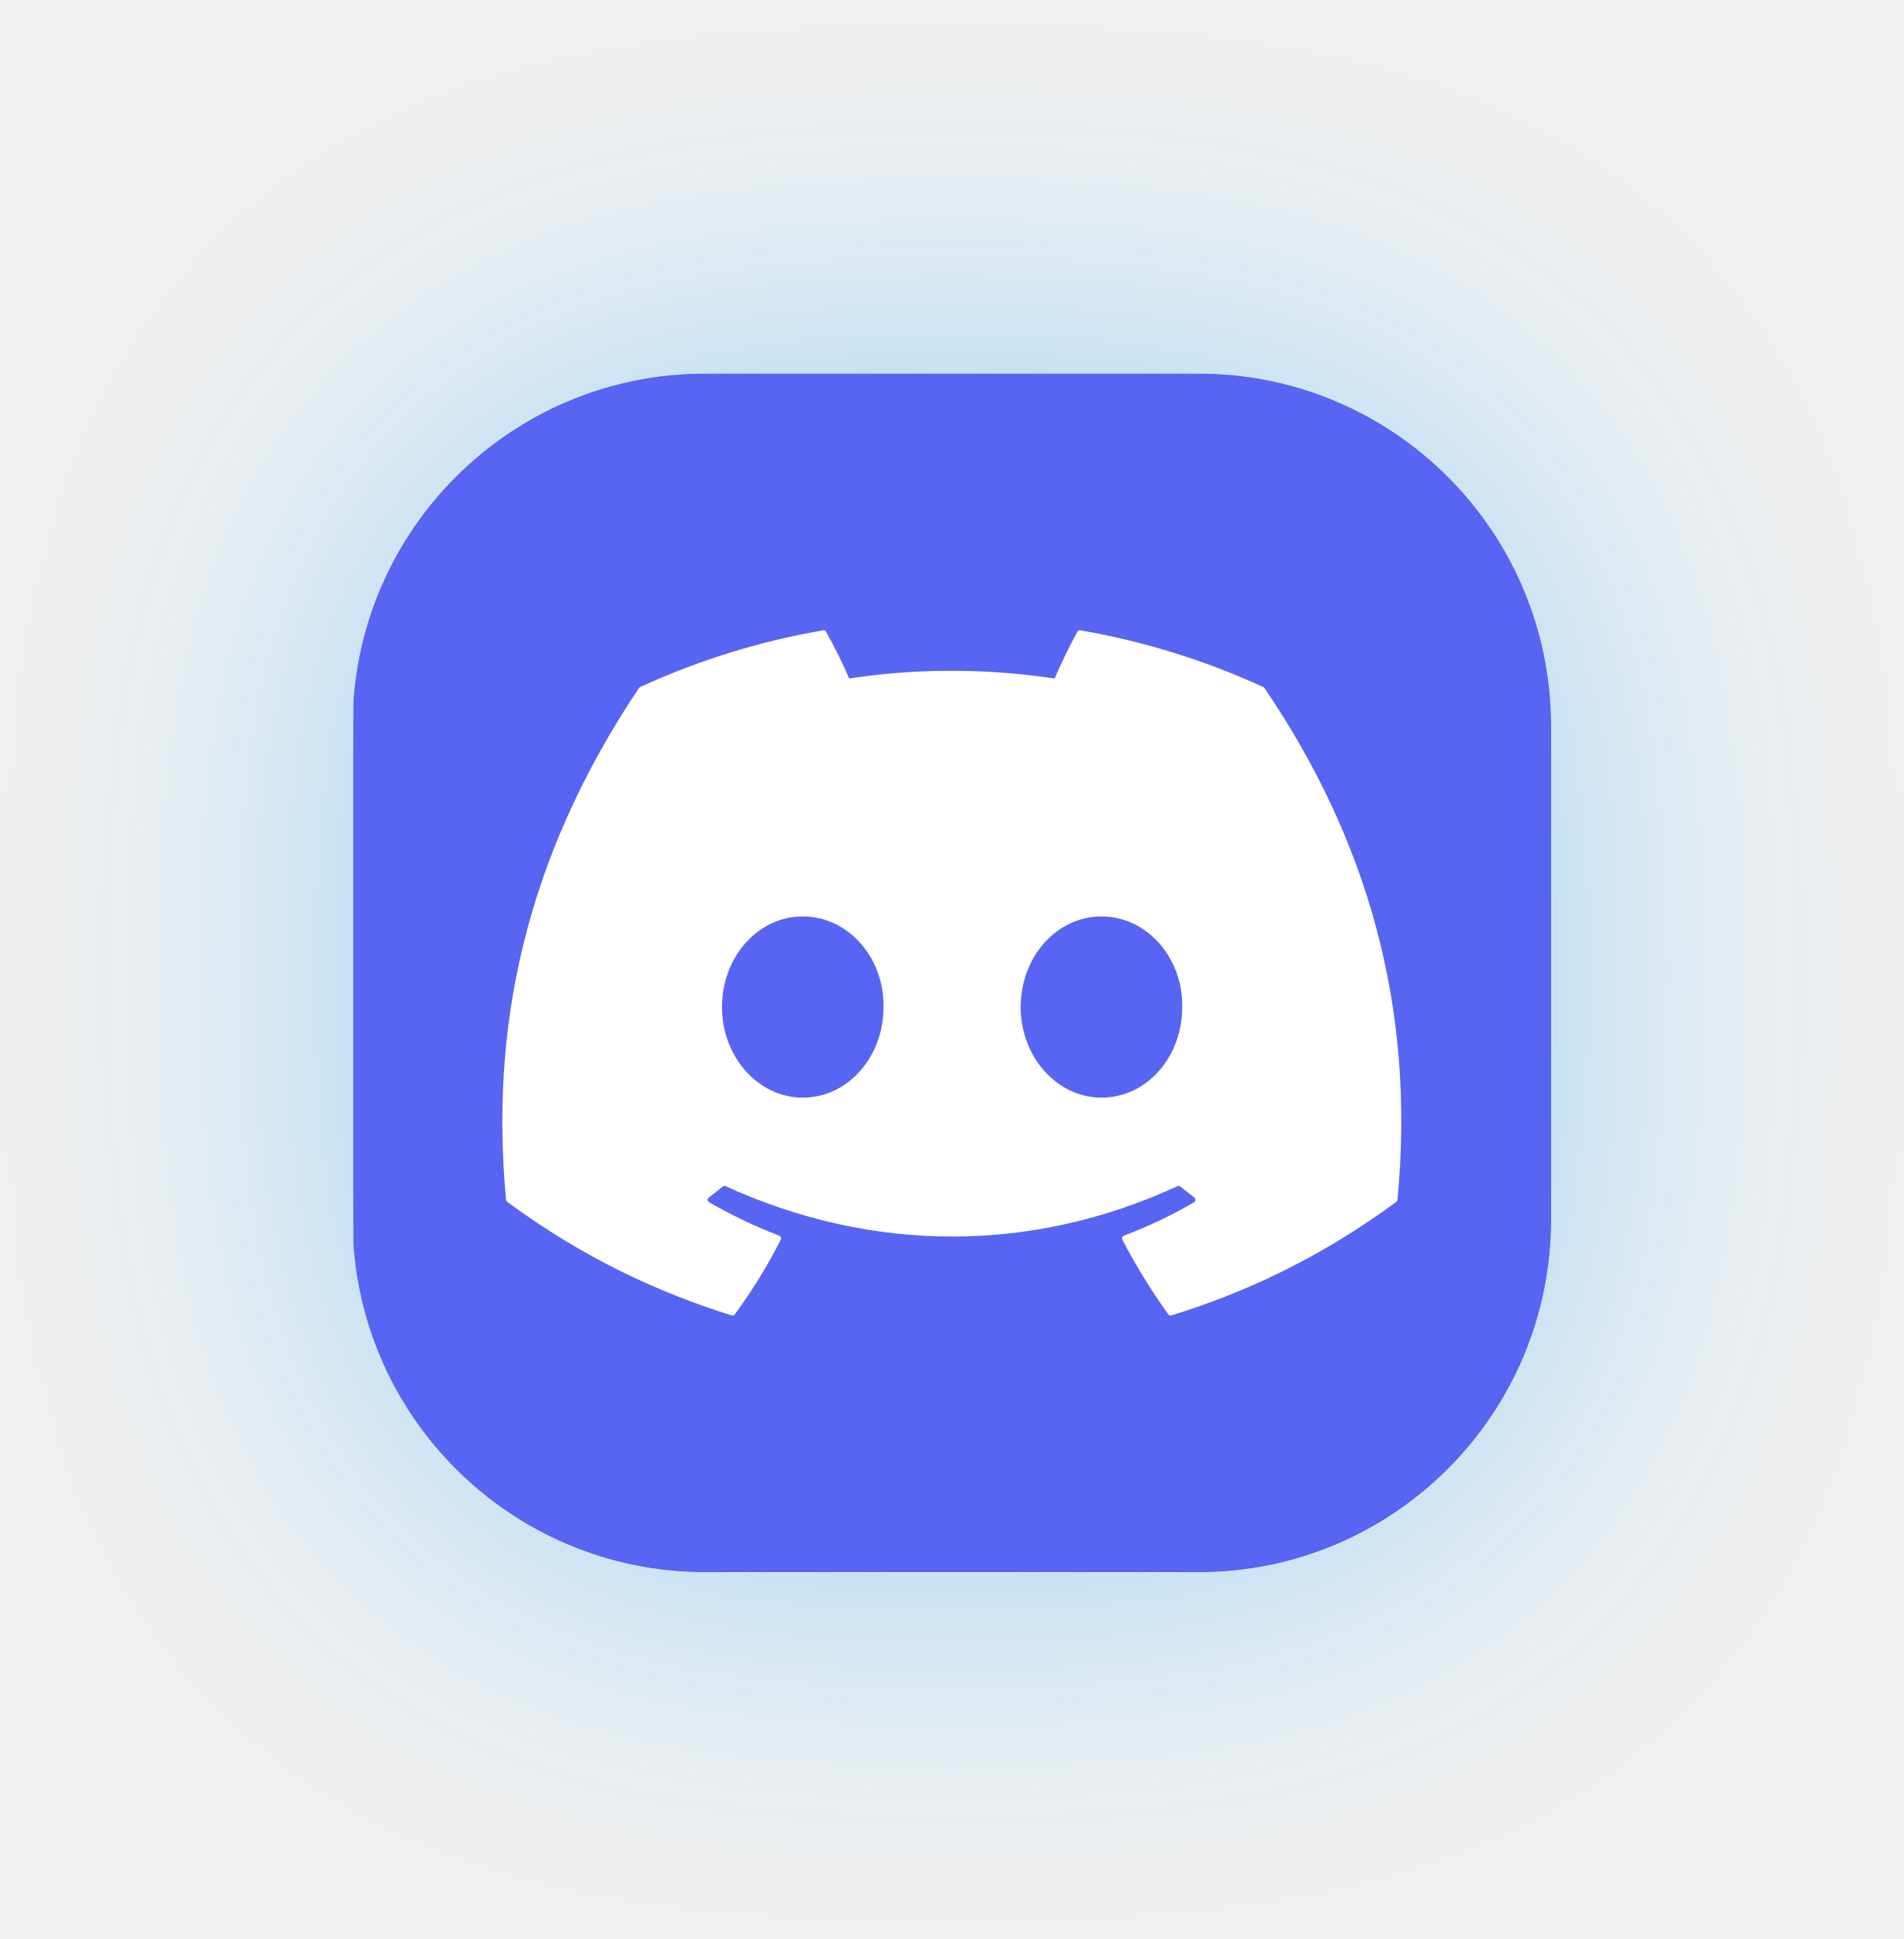
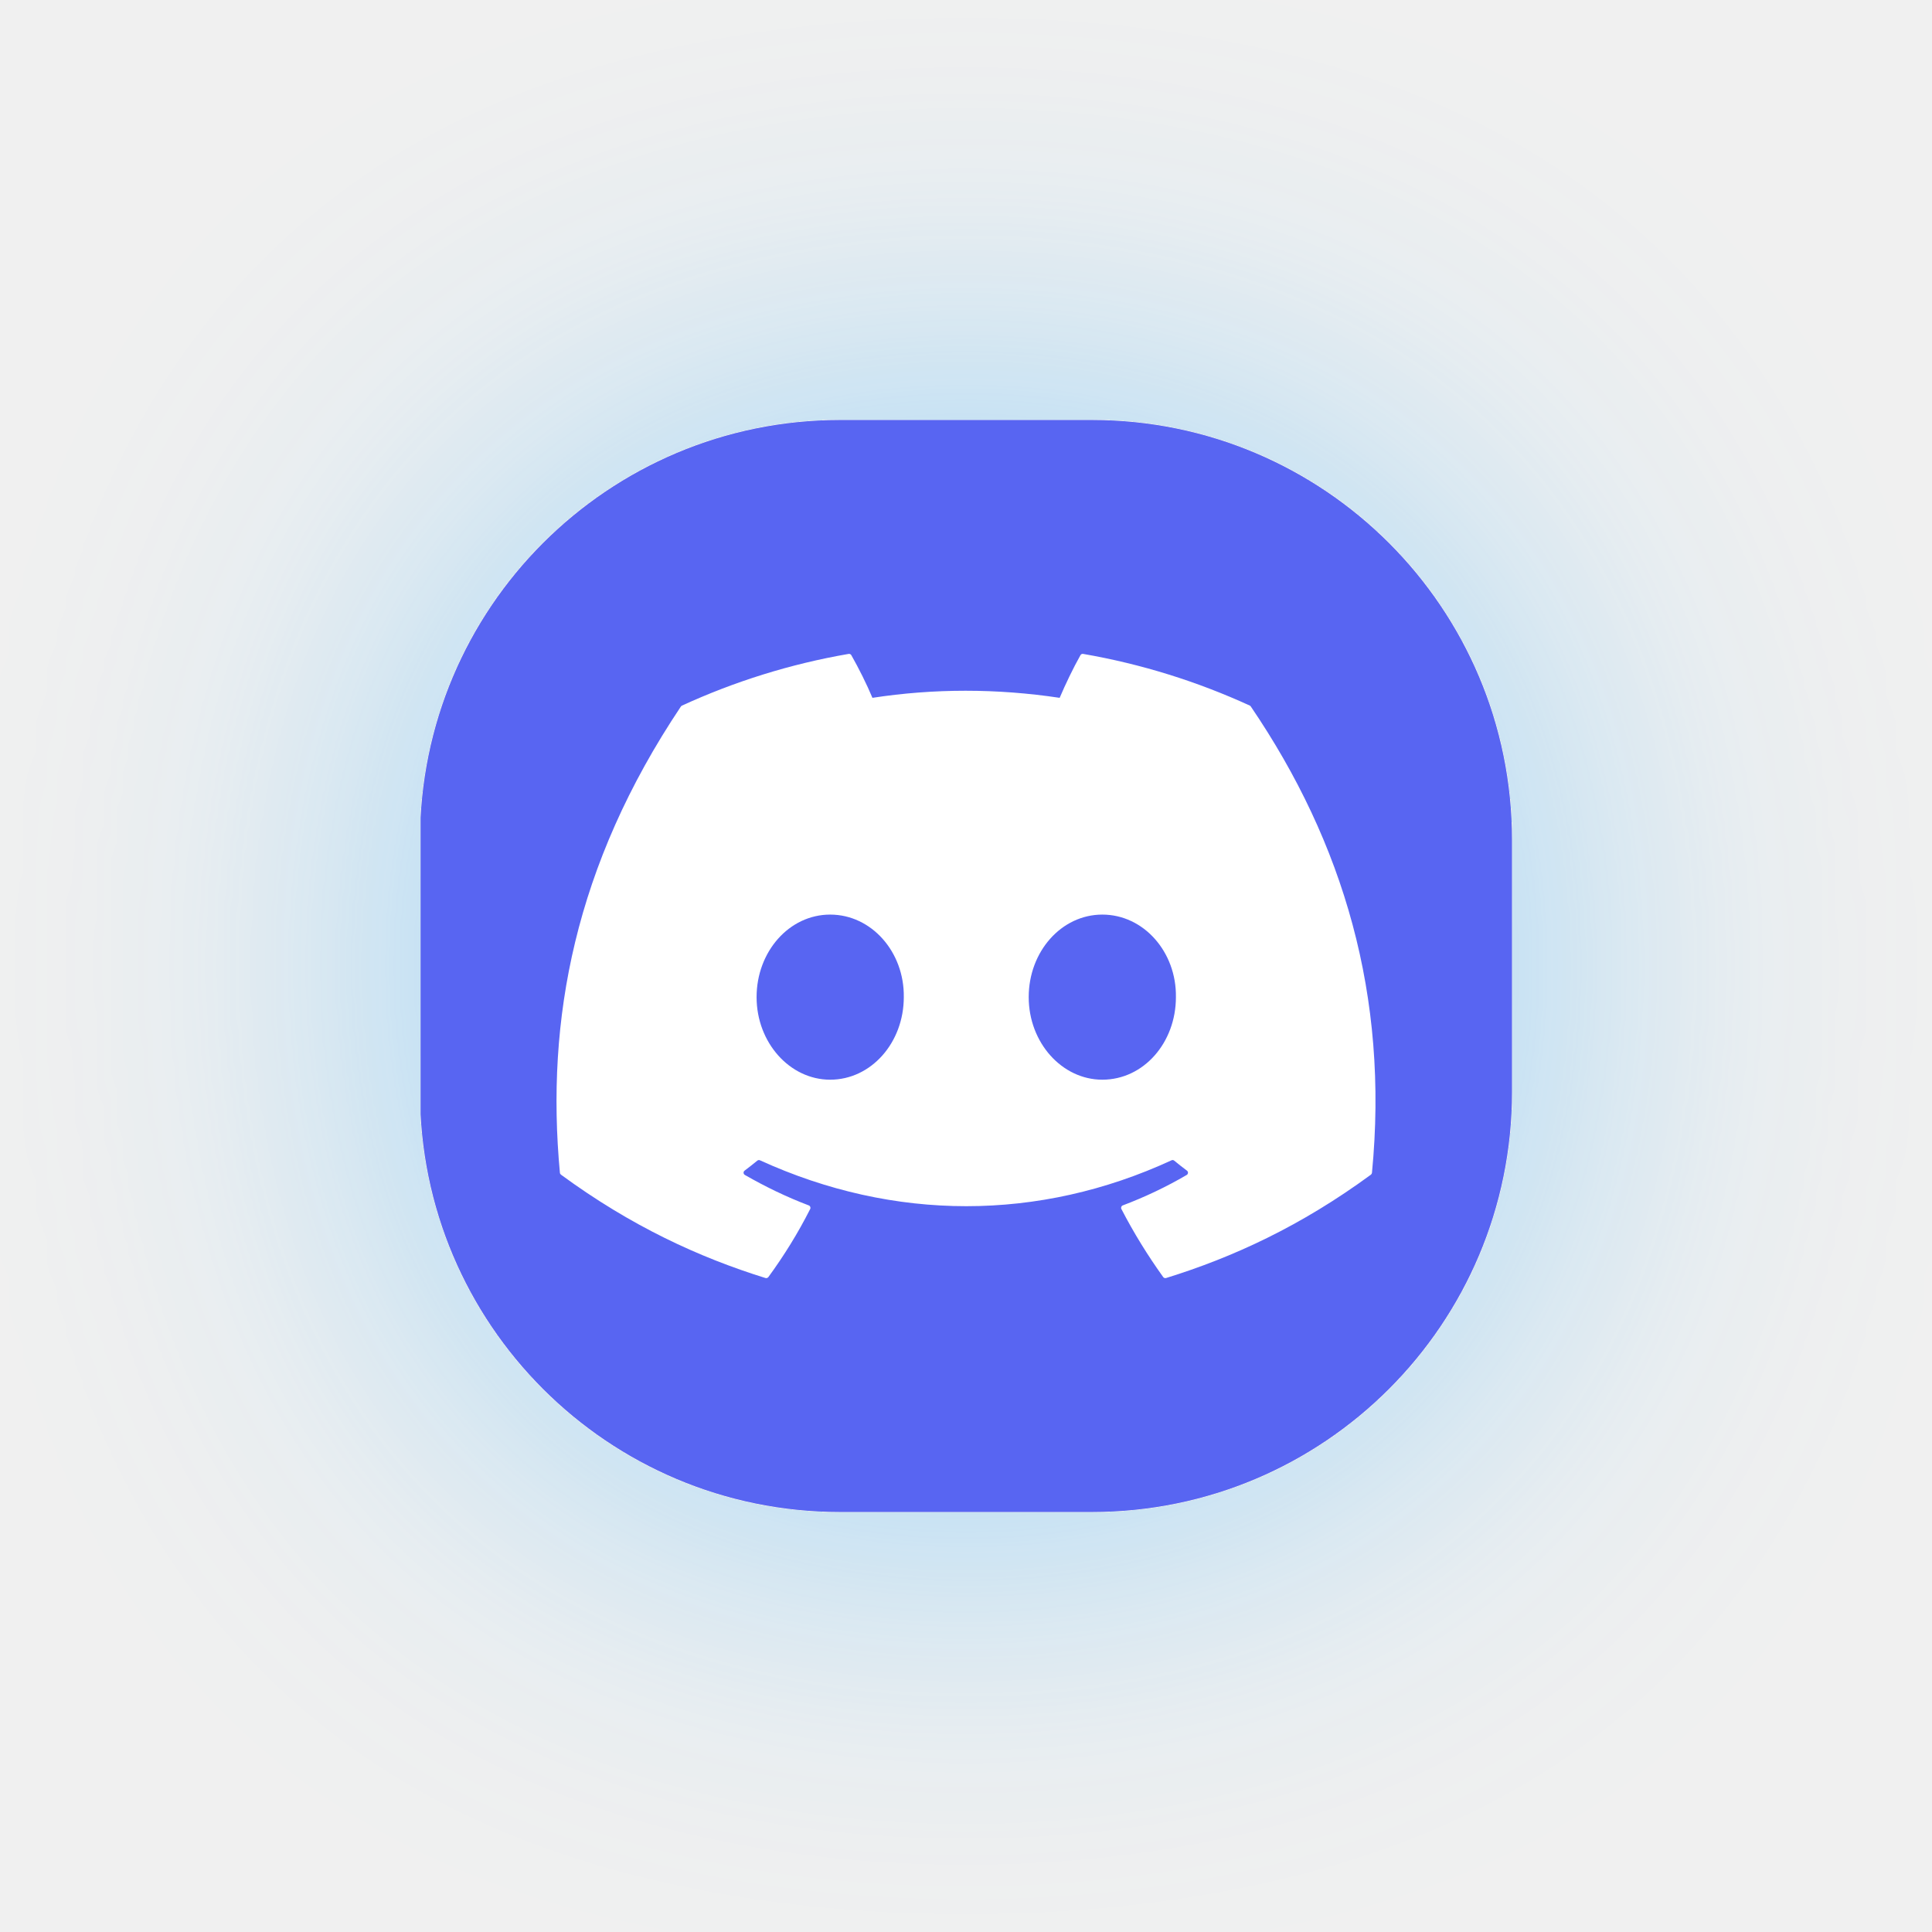
- <svg xmlns="http://www.w3.org/2000/svg" width="54" height="55" viewBox="0 0 54 55" fill="none">
-   <g filter="url(#filter0_d_565_652)">
-     <g clip-path="url(#clip0_565_652)">
-       <path d="M10.019 22C10.019 17.966 10.019 15.949 10.816 14.414C11.489 13.12 12.543 12.065 13.837 11.393C15.372 10.596 17.389 10.596 21.423 10.596H32.615C36.649 10.596 38.666 10.596 40.201 11.393C41.495 12.065 42.55 13.12 43.222 14.414C44.019 15.949 44.019 17.966 44.019 22V33.192C44.019 37.225 44.019 39.242 43.222 40.778C42.55 42.071 41.495 43.126 40.201 43.798C38.666 44.596 36.649 44.596 32.615 44.596H21.423C17.389 44.596 15.372 44.596 13.837 43.798C12.543 43.126 11.489 42.071 10.816 40.778C10.019 39.242 10.019 37.225 10.019 33.192V22Z" fill="#5865F2" />
-       <path d="M35.837 19.489C34.212 18.743 32.469 18.194 30.646 17.879C30.613 17.873 30.58 17.888 30.563 17.918C30.339 18.317 30.09 18.837 29.917 19.246C27.957 18.953 26.007 18.953 24.087 19.246C23.913 18.828 23.656 18.317 23.431 17.918C23.413 17.889 23.38 17.874 23.347 17.879C21.526 18.193 19.783 18.742 18.157 19.489C18.143 19.495 18.131 19.505 18.123 19.518C14.817 24.457 13.911 29.274 14.355 34.032C14.357 34.056 14.37 34.078 14.389 34.092C16.57 35.694 18.682 36.666 20.756 37.311C20.789 37.321 20.824 37.309 20.845 37.281C21.336 36.611 21.773 35.905 22.148 35.163C22.17 35.119 22.149 35.067 22.104 35.05C21.41 34.787 20.75 34.466 20.115 34.102C20.064 34.073 20.06 34.001 20.107 33.967C20.24 33.866 20.374 33.762 20.502 33.657C20.525 33.638 20.557 33.634 20.584 33.646C24.757 35.551 29.275 35.551 33.399 33.646C33.426 33.633 33.459 33.637 33.483 33.656C33.611 33.761 33.744 33.866 33.879 33.967C33.925 34.001 33.922 34.073 33.872 34.102C33.237 34.474 32.576 34.787 31.882 35.049C31.836 35.066 31.816 35.119 31.838 35.163C32.221 35.904 32.659 36.611 33.14 37.28C33.16 37.309 33.196 37.321 33.23 37.311C35.313 36.666 37.426 35.694 39.607 34.092C39.626 34.078 39.638 34.057 39.64 34.033C40.172 28.533 38.75 23.755 35.87 19.519C35.863 19.505 35.851 19.495 35.837 19.489ZM22.771 31.135C21.515 31.135 20.48 29.982 20.48 28.565C20.48 27.149 21.495 25.995 22.771 25.995C24.058 25.995 25.083 27.159 25.063 28.565C25.063 29.982 24.048 31.135 22.771 31.135ZM31.244 31.135C29.988 31.135 28.953 29.982 28.953 28.565C28.953 27.149 29.968 25.995 31.244 25.995C32.531 25.995 33.556 27.159 33.536 28.565C33.536 29.982 32.531 31.135 31.244 31.135Z" fill="white" />
+ <svg xmlns="http://www.w3.org/2000/svg" width="46" height="46" viewBox="0 0 46 46" fill="none">
+   <g filter="url(#filter0_d_1030_2048)">
+     <g clip-path="url(#clip0_1030_2048)">
+       <path d="M10.014 18.721C10.014 15.636 10.014 14.094 10.623 12.92C11.137 11.93 11.944 11.124 12.933 10.61C14.107 10 15.65 10 18.735 10H27.293C30.378 10 31.92 10 33.094 10.61C34.083 11.124 34.89 11.93 35.404 12.92C36.014 14.094 36.014 15.636 36.014 18.721V27.279C36.014 30.364 36.014 31.906 35.404 33.08C34.89 34.07 34.083 34.876 33.094 35.39C31.92 36 30.378 36 27.293 36H18.735C15.65 36 14.107 36 12.933 35.39C11.944 34.876 11.137 34.07 10.623 33.08C10.014 31.906 10.014 30.364 10.014 27.279V18.721Z" fill="#5865F2" />
+       <path d="M29.758 16.8C28.515 16.23 27.182 15.81 25.788 15.569C25.763 15.565 25.738 15.576 25.725 15.6C25.553 15.904 25.363 16.302 25.23 16.615C23.732 16.39 22.24 16.39 20.772 16.615C20.639 16.295 20.443 15.904 20.27 15.6C20.257 15.577 20.232 15.566 20.207 15.569C18.814 15.809 17.481 16.229 16.238 16.8C16.227 16.805 16.218 16.813 16.211 16.823C13.683 20.6 12.991 24.284 13.331 27.922C13.332 27.94 13.342 27.957 13.356 27.968C15.024 29.192 16.64 29.936 18.225 30.429C18.25 30.437 18.277 30.427 18.294 30.407C18.669 29.894 19.003 29.354 19.29 28.786C19.307 28.753 19.291 28.713 19.256 28.7C18.726 28.499 18.221 28.254 17.735 27.975C17.696 27.953 17.693 27.898 17.729 27.872C17.831 27.795 17.933 27.715 18.031 27.635C18.048 27.62 18.073 27.617 18.094 27.626C21.285 29.083 24.74 29.083 27.894 27.626C27.914 27.616 27.939 27.619 27.957 27.634C28.055 27.715 28.157 27.795 28.26 27.872C28.296 27.898 28.293 27.953 28.255 27.975C27.769 28.259 27.264 28.499 26.733 28.7C26.698 28.713 26.683 28.753 26.7 28.786C26.993 29.353 27.327 29.893 27.695 30.406C27.711 30.427 27.738 30.437 27.764 30.429C29.357 29.936 30.973 29.192 32.641 27.968C32.655 27.957 32.664 27.941 32.666 27.923C33.073 23.716 31.985 20.063 29.783 16.824C29.778 16.813 29.768 16.805 29.758 16.8ZM19.766 25.707C18.805 25.707 18.014 24.825 18.014 23.741C18.014 22.658 18.79 21.776 19.766 21.776C20.75 21.776 21.534 22.666 21.519 23.741C21.519 24.825 20.742 25.707 19.766 25.707ZM26.246 25.707C25.285 25.707 24.493 24.825 24.493 23.741C24.493 22.658 25.27 21.776 26.246 21.776C27.23 21.776 28.014 22.666 27.998 23.741C27.998 24.825 27.23 25.707 26.246 25.707Z" fill="white" />
    </g>
  </g>
  <defs>
-     <filter id="filter0_d_565_652" x="0" y="0.596" width="54" height="54" filterUnits="userSpaceOnUse" color-interpolation-filters="sRGB">
+     <filter id="filter0_d_1030_2048" x="0" y="0" width="46" height="46" filterUnits="userSpaceOnUse" color-interpolation-filters="sRGB">
      <feFlood flood-opacity="0" result="BackgroundImageFix" />
      <feColorMatrix in="SourceAlpha" type="matrix" values="0 0 0 0 0 0 0 0 0 0 0 0 0 0 0 0 0 0 127 0" result="hardAlpha" />
      <feOffset />
      <feGaussianBlur stdDeviation="5" />
      <feComposite in2="hardAlpha" operator="out" />
      <feColorMatrix type="matrix" values="0 0 0 0 0.192 0 0 0 0 0.683 0 0 0 0 1 0 0 0 0.44 0" />
-       <feBlend mode="normal" in2="BackgroundImageFix" result="effect1_dropShadow_565_652" />
-       <feBlend mode="normal" in="SourceGraphic" in2="effect1_dropShadow_565_652" result="shape" />
+       <feBlend mode="normal" in2="BackgroundImageFix" result="effect1_dropShadow_1030_2048" />
+       <feBlend mode="normal" in="SourceGraphic" in2="effect1_dropShadow_1030_2048" result="shape" />
    </filter>
-     <clipPath id="clip0_565_652">
-       <rect x="10" y="10.596" width="34" height="34" rx="10" fill="white" />
+     <clipPath id="clip0_1030_2048">
+       <rect x="10" y="10" width="26" height="26" rx="10" fill="white" />
    </clipPath>
  </defs>
</svg>
